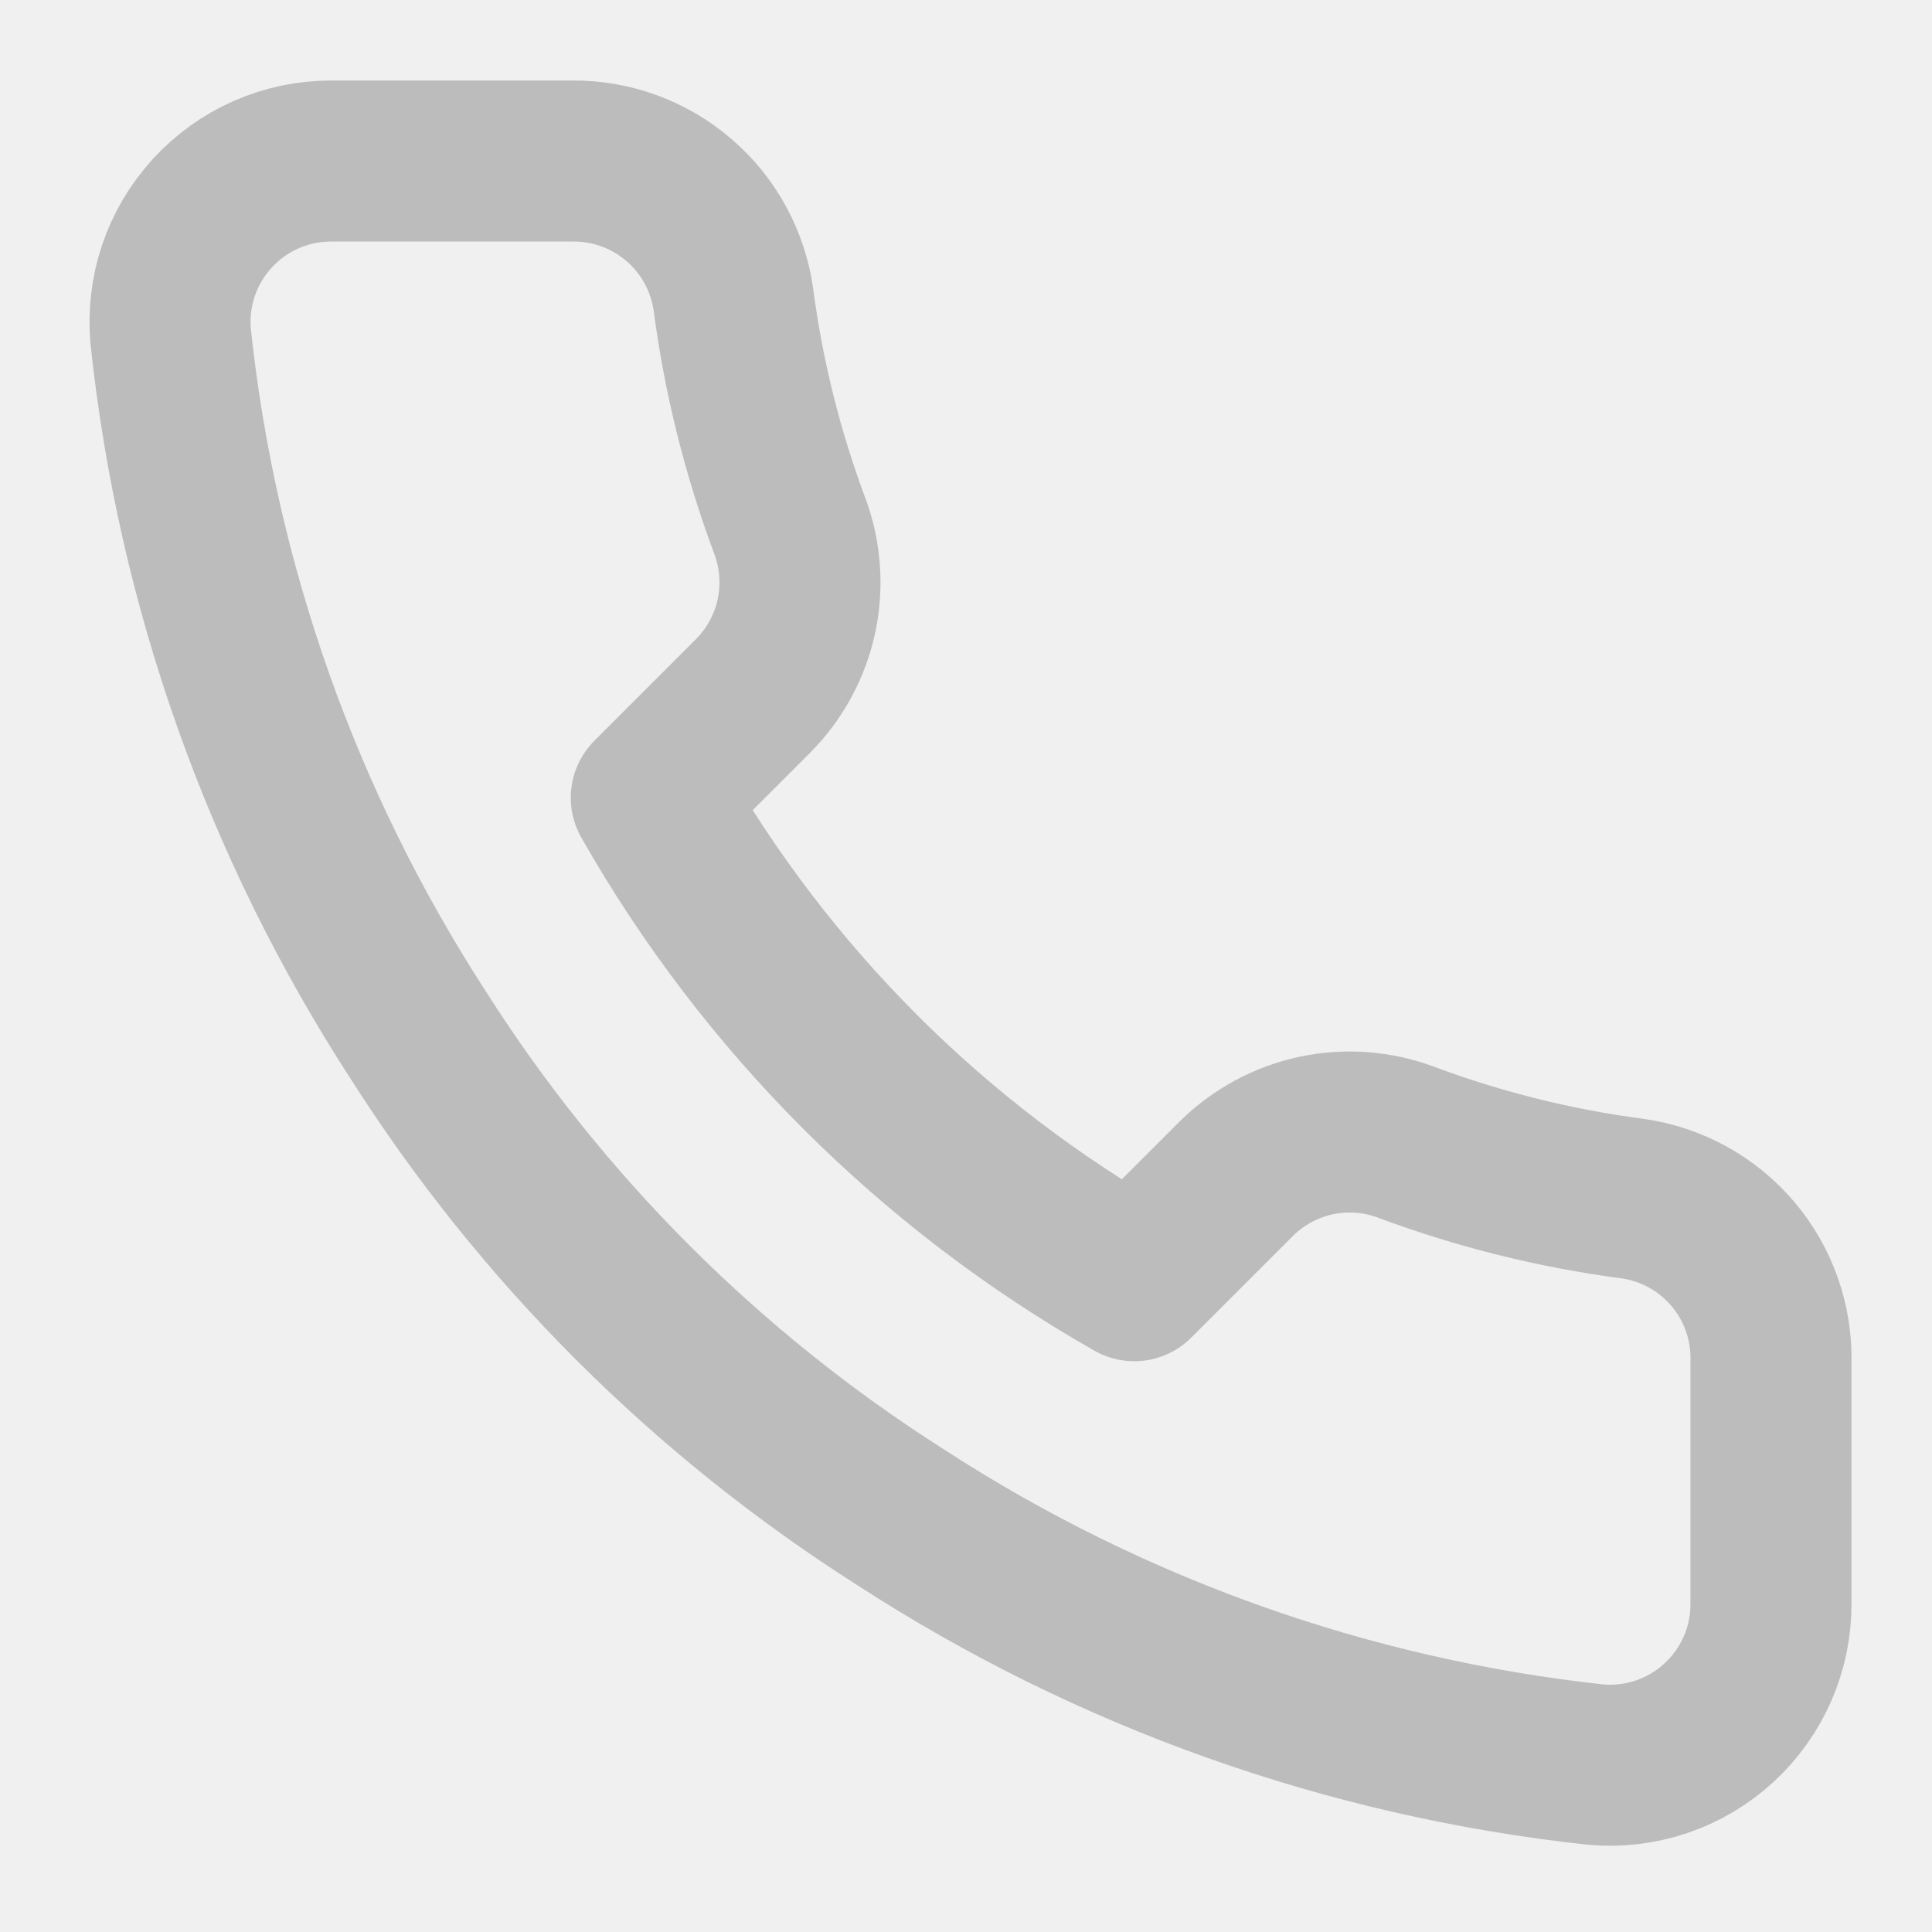
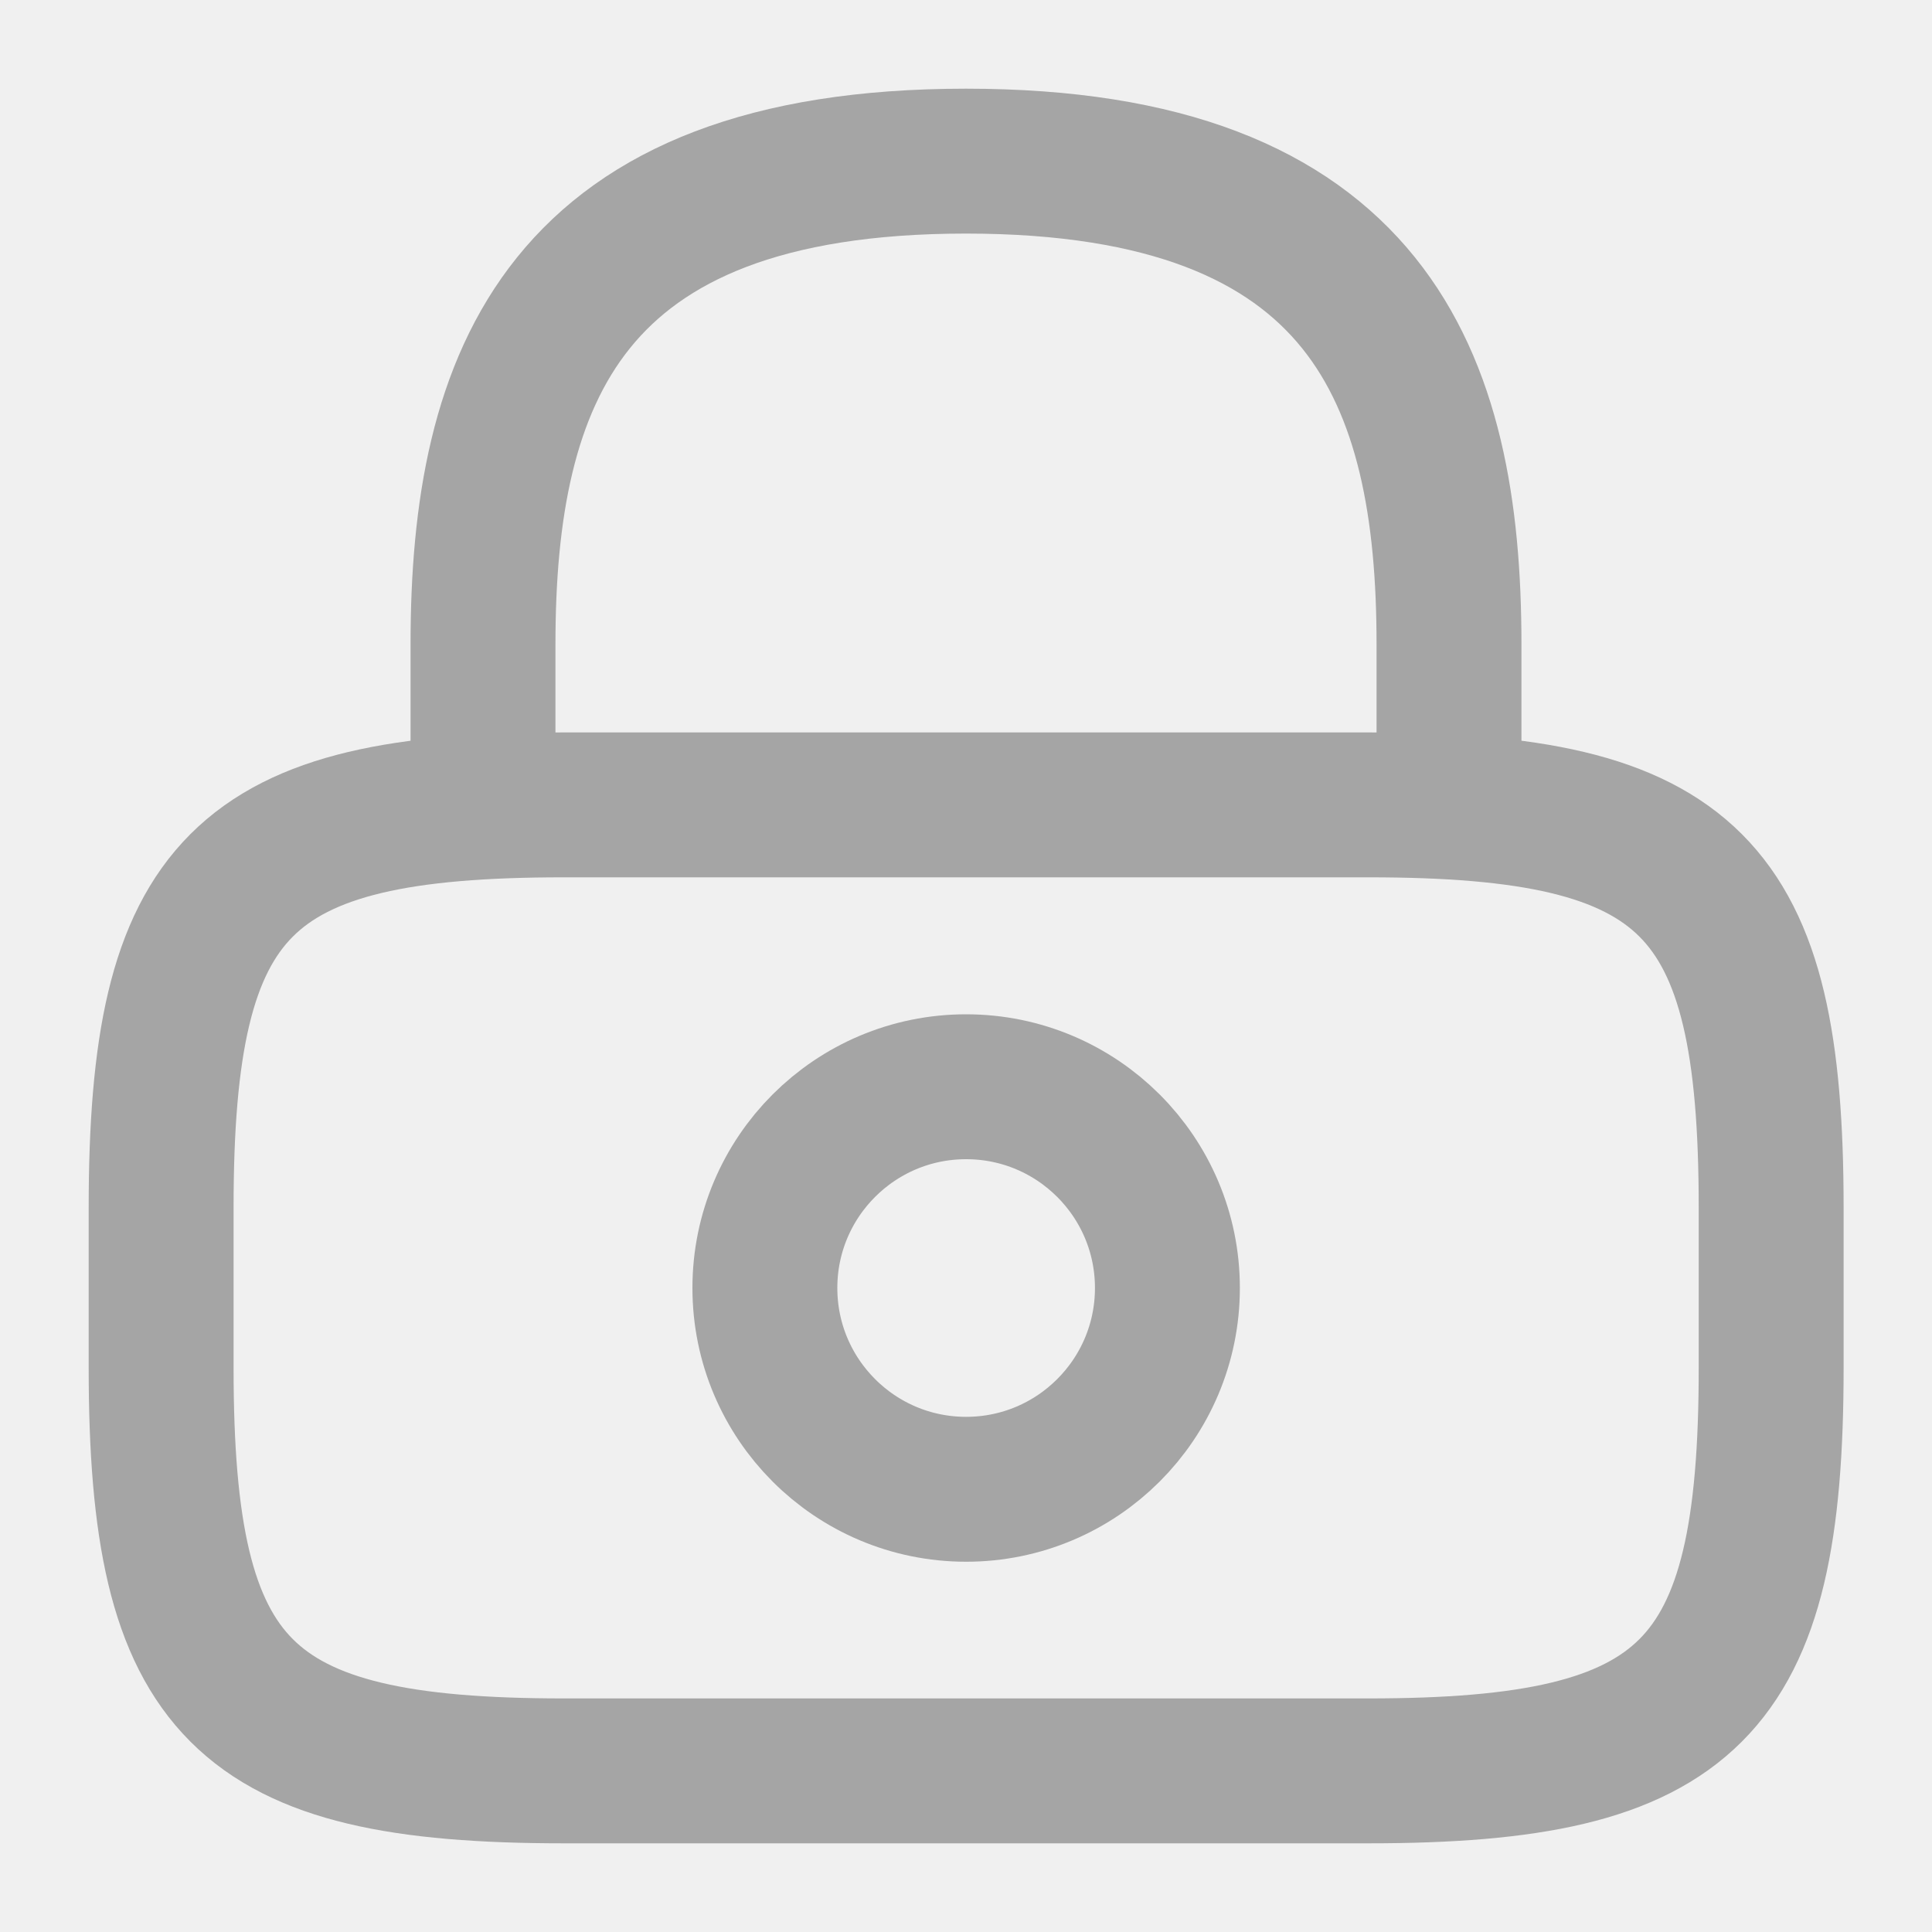
- <svg xmlns="http://www.w3.org/2000/svg" preserveAspectRatio="none" overflow="visible" style="display: block;" width="20" height="20" viewBox="0 0 20 20" fill="none">
-   <g id="Phone" clip-path="url(#clip0_0_291)">
-     <path id="Vector" d="M18.333 14.1V16.6C18.334 16.832 18.287 17.062 18.194 17.274C18.101 17.487 17.964 17.678 17.793 17.835C17.622 17.992 17.421 18.111 17.201 18.186C16.981 18.26 16.748 18.288 16.517 18.267C13.952 17.988 11.489 17.112 9.325 15.708C7.312 14.429 5.604 12.722 4.325 10.708C2.917 8.534 2.04 6.059 1.767 3.483C1.746 3.253 1.773 3.021 1.847 2.801C1.921 2.582 2.04 2.381 2.196 2.21C2.352 2.039 2.542 1.902 2.753 1.809C2.965 1.715 3.194 1.667 3.425 1.667H5.925C6.329 1.663 6.721 1.806 7.028 2.07C7.335 2.333 7.535 2.7 7.592 3.1C7.697 3.9 7.893 4.686 8.175 5.442C8.287 5.74 8.311 6.064 8.245 6.376C8.178 6.687 8.024 6.973 7.8 7.2L6.742 8.258C7.928 10.345 9.655 12.072 11.742 13.258L12.8 12.2C13.027 11.976 13.313 11.822 13.624 11.755C13.936 11.689 14.26 11.713 14.558 11.825C15.314 12.107 16.1 12.303 16.9 12.408C17.305 12.465 17.674 12.669 17.939 12.981C18.203 13.293 18.343 13.691 18.333 14.1Z" stroke="#BCBCBC" stroke-width="1.667" stroke-linecap="round" stroke-linejoin="round" />
-   </g>
-   <defs>
-     <clipPath id="clip0_0_291">
-       <rect width="20" height="20" fill="white" />
-     </clipPath>
-   </defs>
+ <svg xmlns="http://www.w3.org/2000/svg" width="20" height="20" viewBox="0 0 20 20" fill="none">
+   <path d="M5 8.335V6.668C5 3.91 5.833 1.668 10 1.668C14.167 1.668 15 3.91 15 6.668V8.335" stroke="#A5A5A5" stroke-width="1.5" stroke-linecap="round" stroke-linejoin="round" />
+   <path d="M10.001 15.417C11.152 15.417 12.085 14.484 12.085 13.333C12.085 12.183 11.152 11.25 10.001 11.25C8.851 11.25 7.918 12.183 7.918 13.333C7.918 14.484 8.851 15.417 10.001 15.417Z" stroke="#A5A5A5" stroke-width="1.5" stroke-linecap="round" stroke-linejoin="round" />
+   <path d="M14.168 18.332H5.835C2.501 18.332 1.668 17.499 1.668 14.165V12.499C1.668 9.165 2.501 8.332 5.835 8.332H14.168C17.501 8.332 18.335 9.165 18.335 12.499V14.165C18.335 17.499 17.501 18.332 14.168 18.332Z" stroke="#A5A5A5" stroke-width="1.5" stroke-linecap="round" stroke-linejoin="round" />
</svg>
